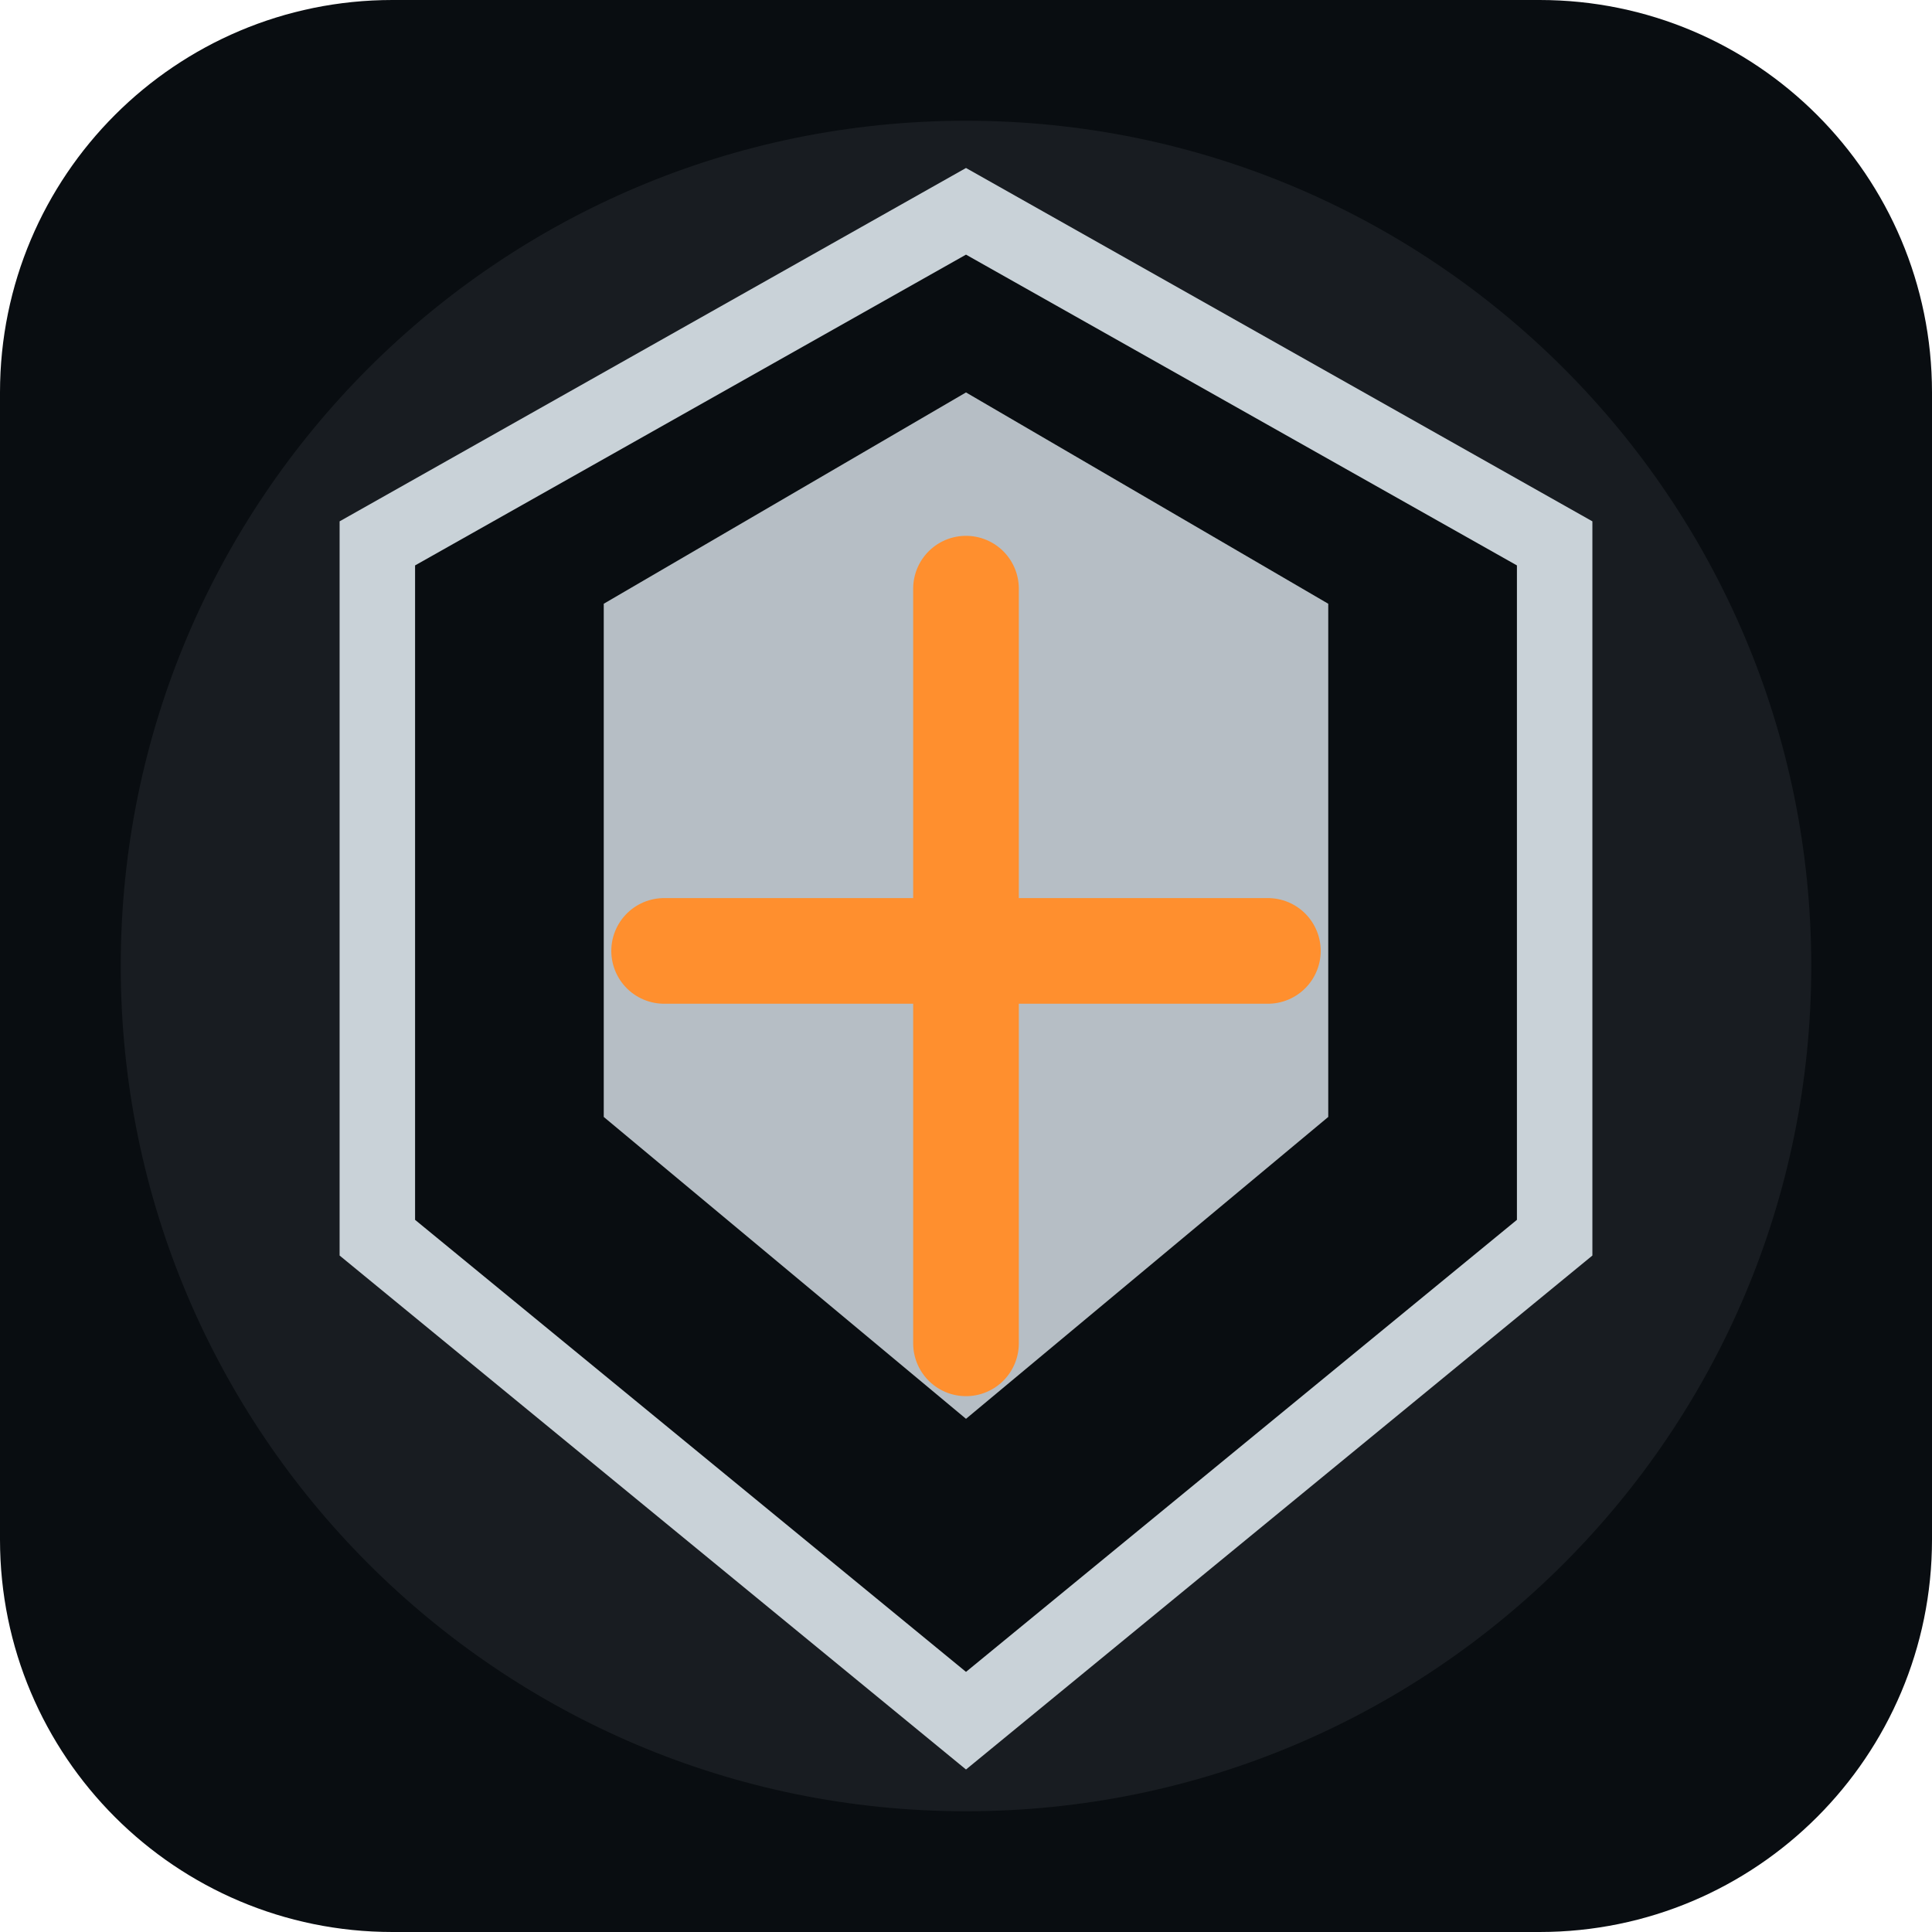
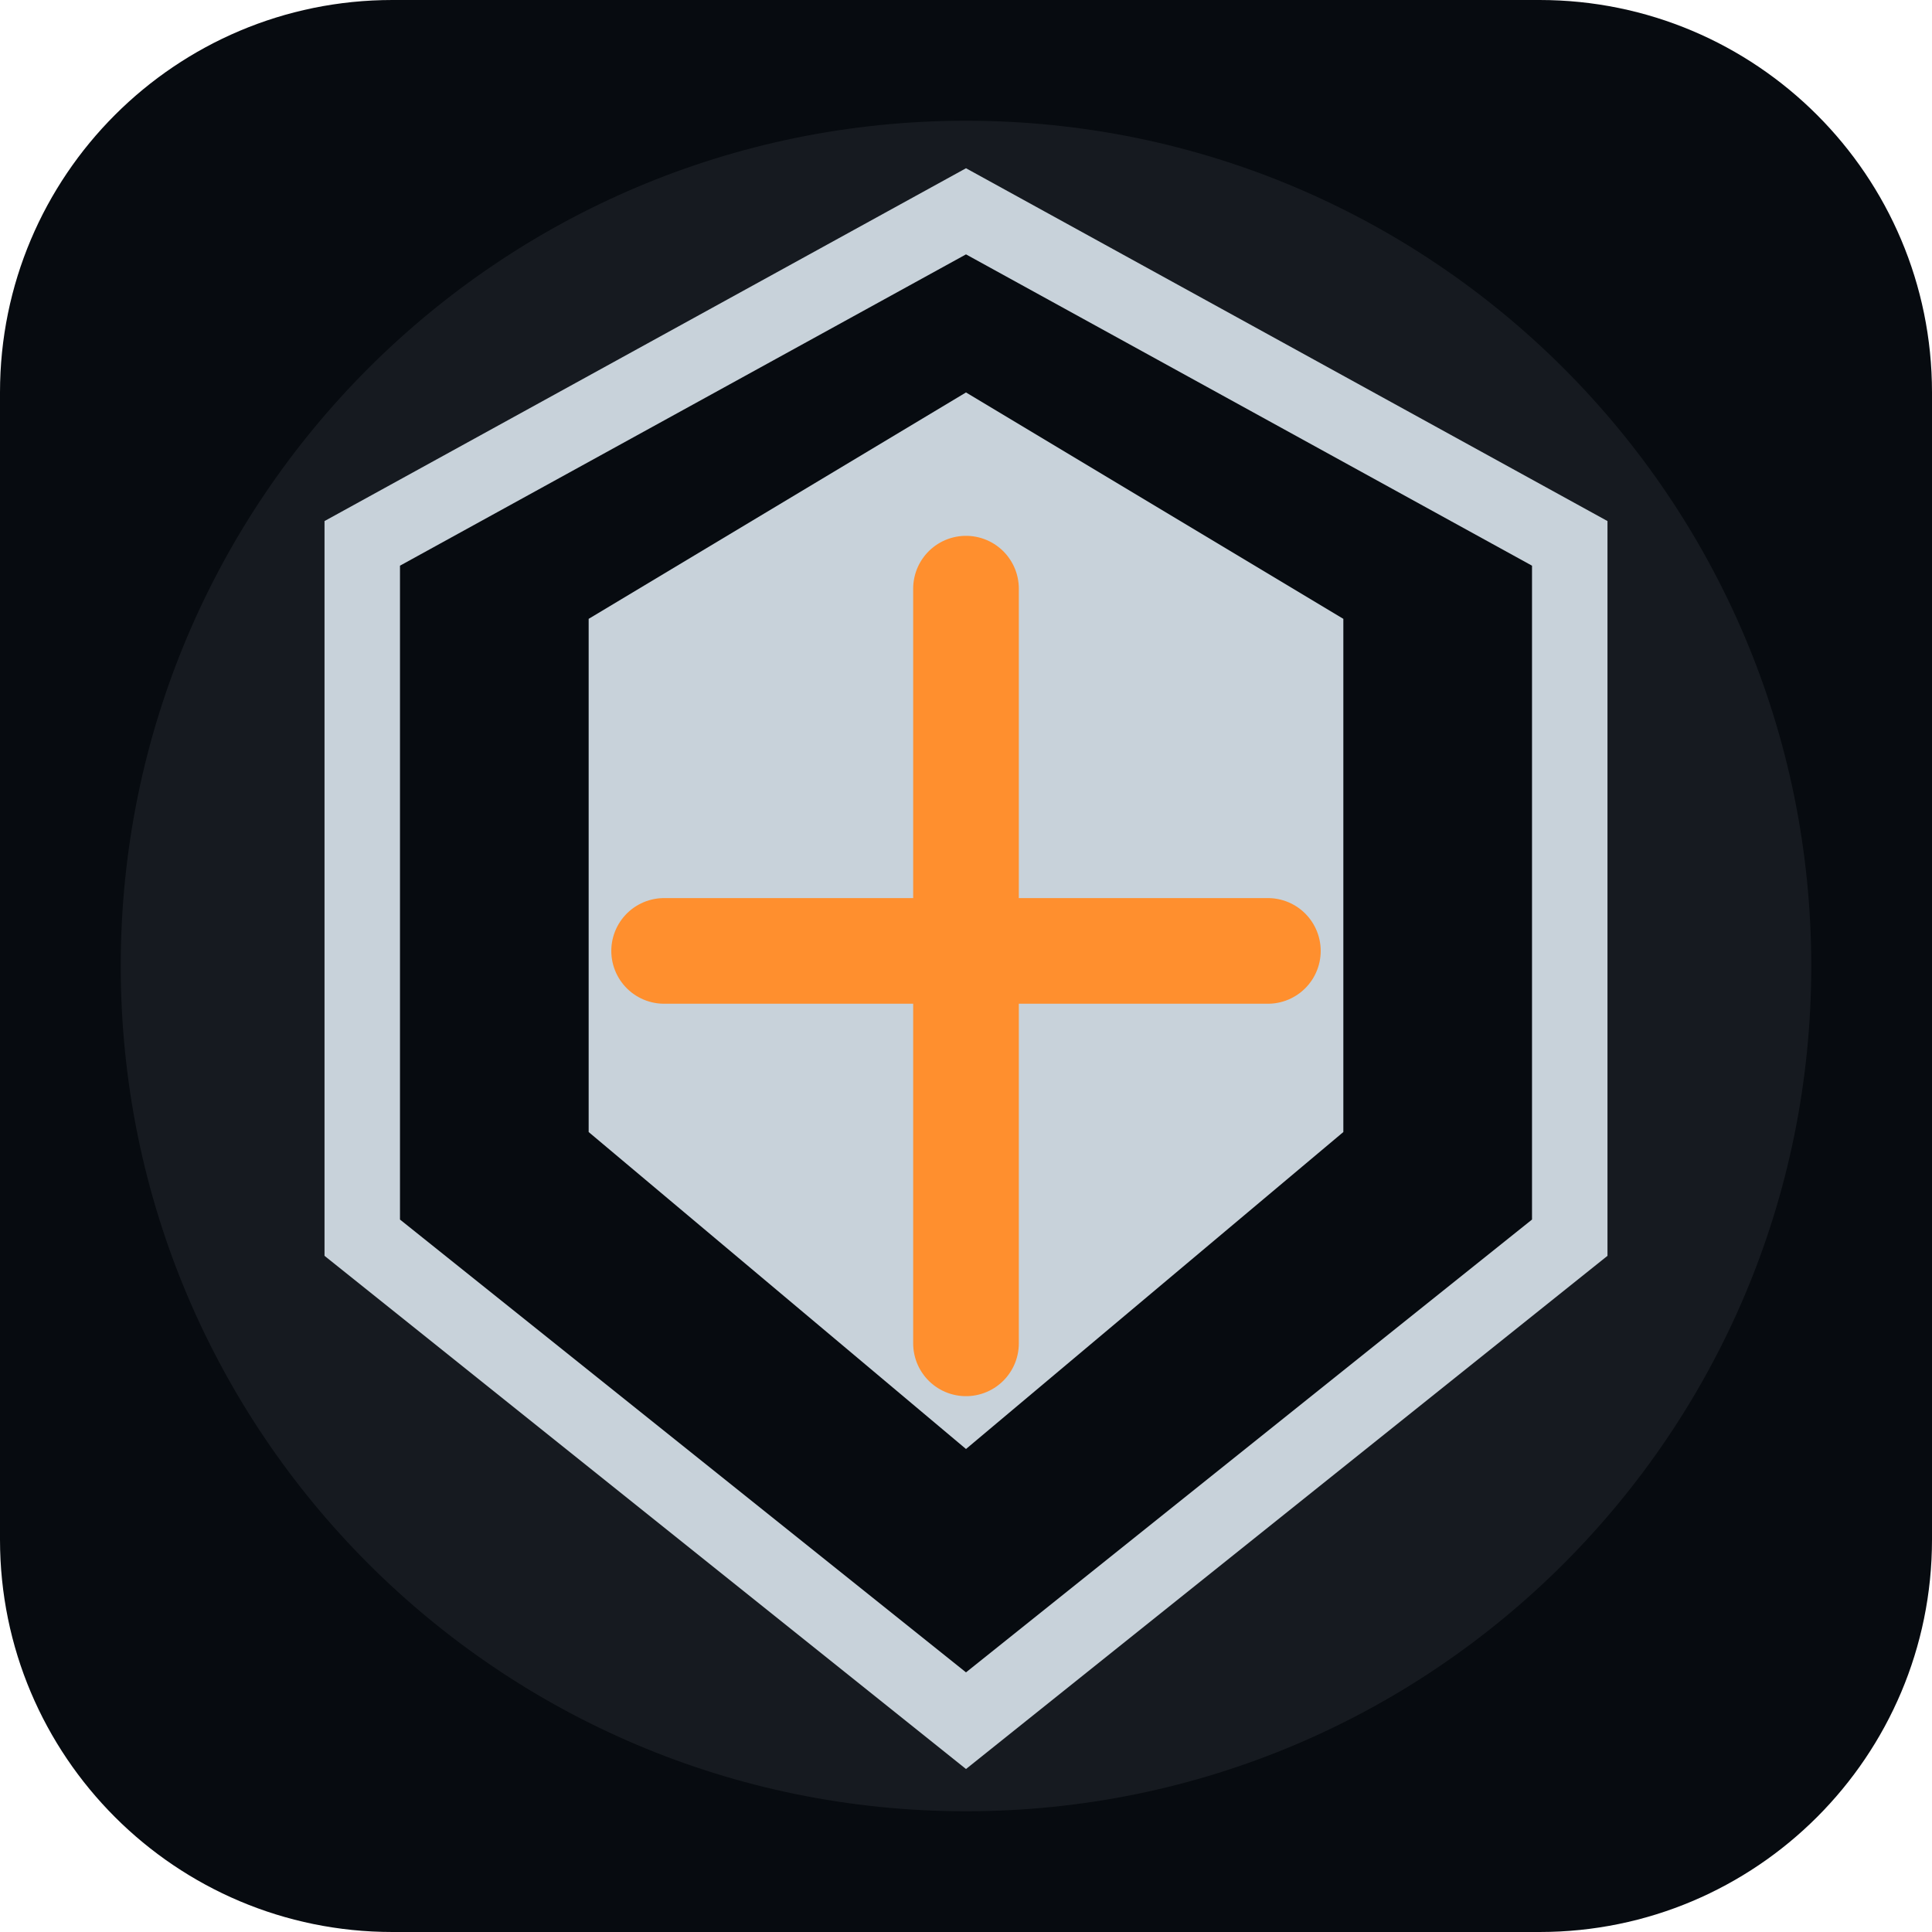
<svg xmlns="http://www.w3.org/2000/svg" width="128" height="128" viewBox="0 0 128 128" fill="none">
-   <rect width="128" height="128" rx="26" fill="#090d11" />
-   <circle cx="64" cy="64" r="56" fill="#c9d2d8" opacity=".08" />
-   <path d="M64 14 L103 36 V82 L64 114 L25 82 V36Z" fill="#090d11" stroke="#c9d2d8" stroke-width="5" />
-   <path d="M64 26 L88 40 V74 L64 94 L40 74 V40Z" fill="#c9d2d8" opacity=".9" />
+   <rect width="128" height="128" rx="26" fill="#070b10" />
+   <circle cx="64" cy="64" r="56" fill="#c8d2da" opacity=".08" />
+   <path d="M64 14 L104 36 V82 L64 114 L24 82 V36Z" fill="#070b10" stroke="#c8d2da" stroke-width="5" />
+   <path d="M64 26 L89 41 V75 L64 96 L39 75 V41Z" fill="#c8d2da" />
  <path d="M44 63 H84 M64 39 V89" stroke="#ff8f2e" stroke-width="7" stroke-linecap="round" />
</svg>
